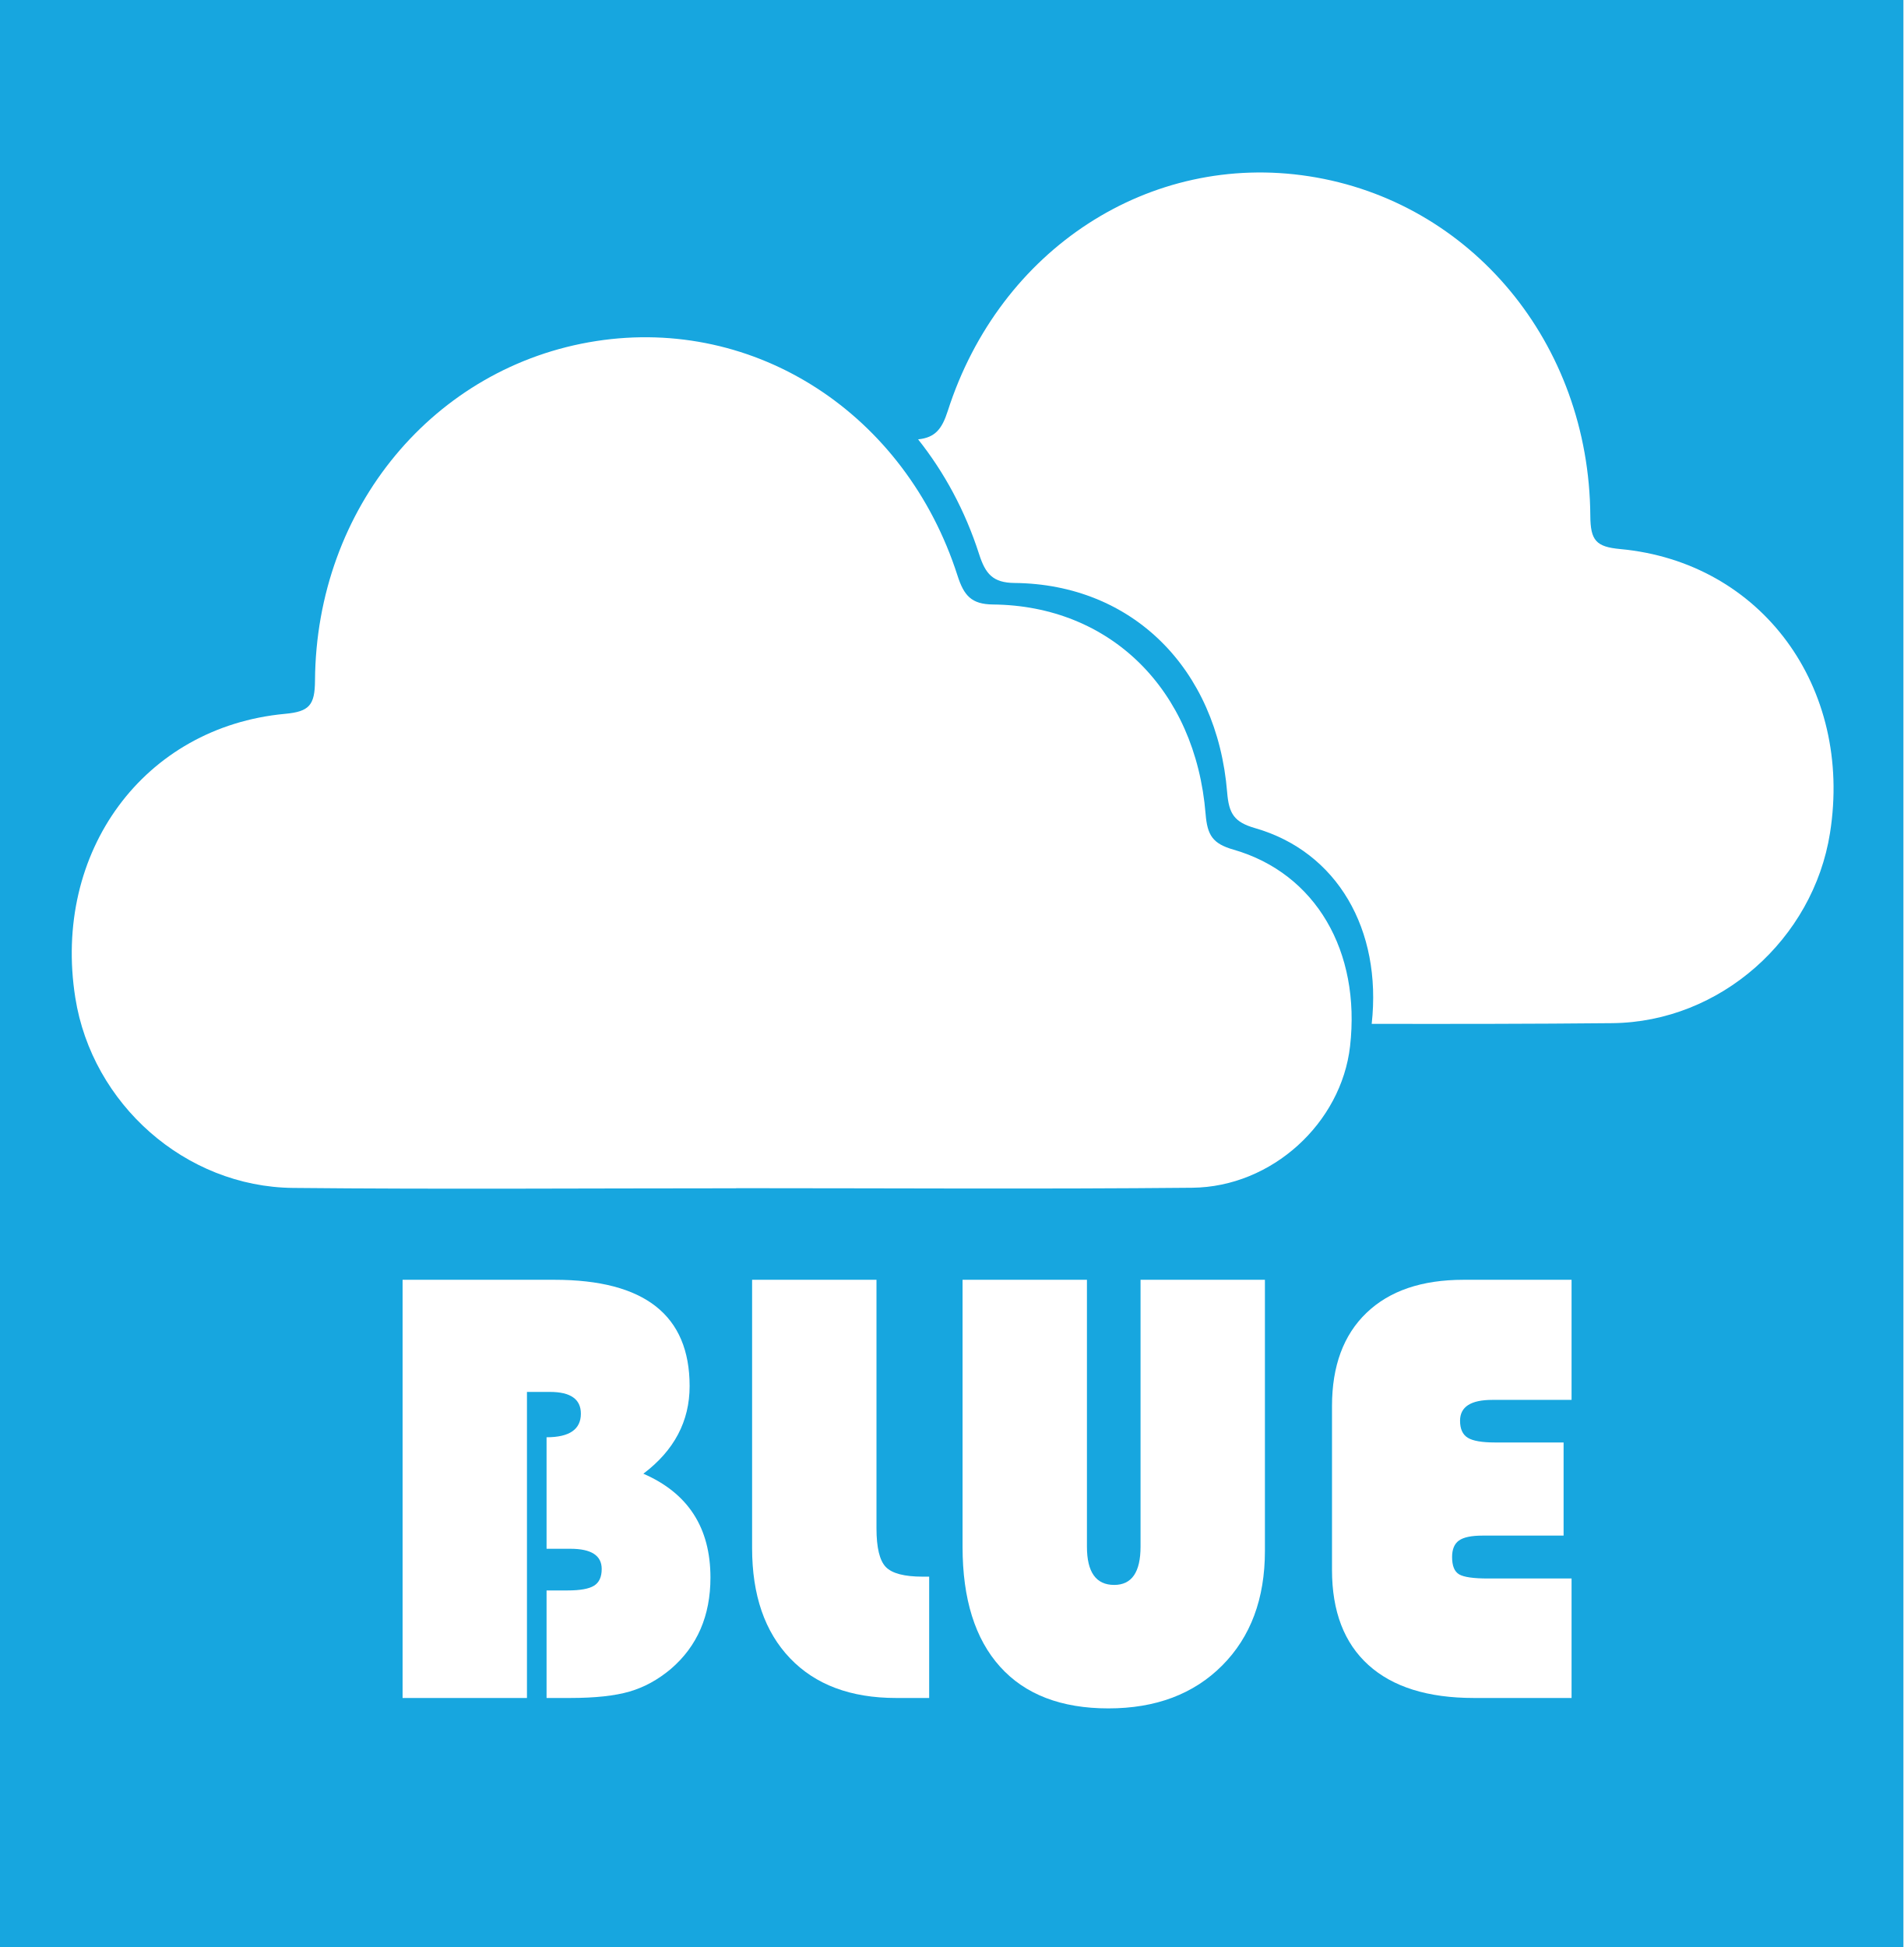
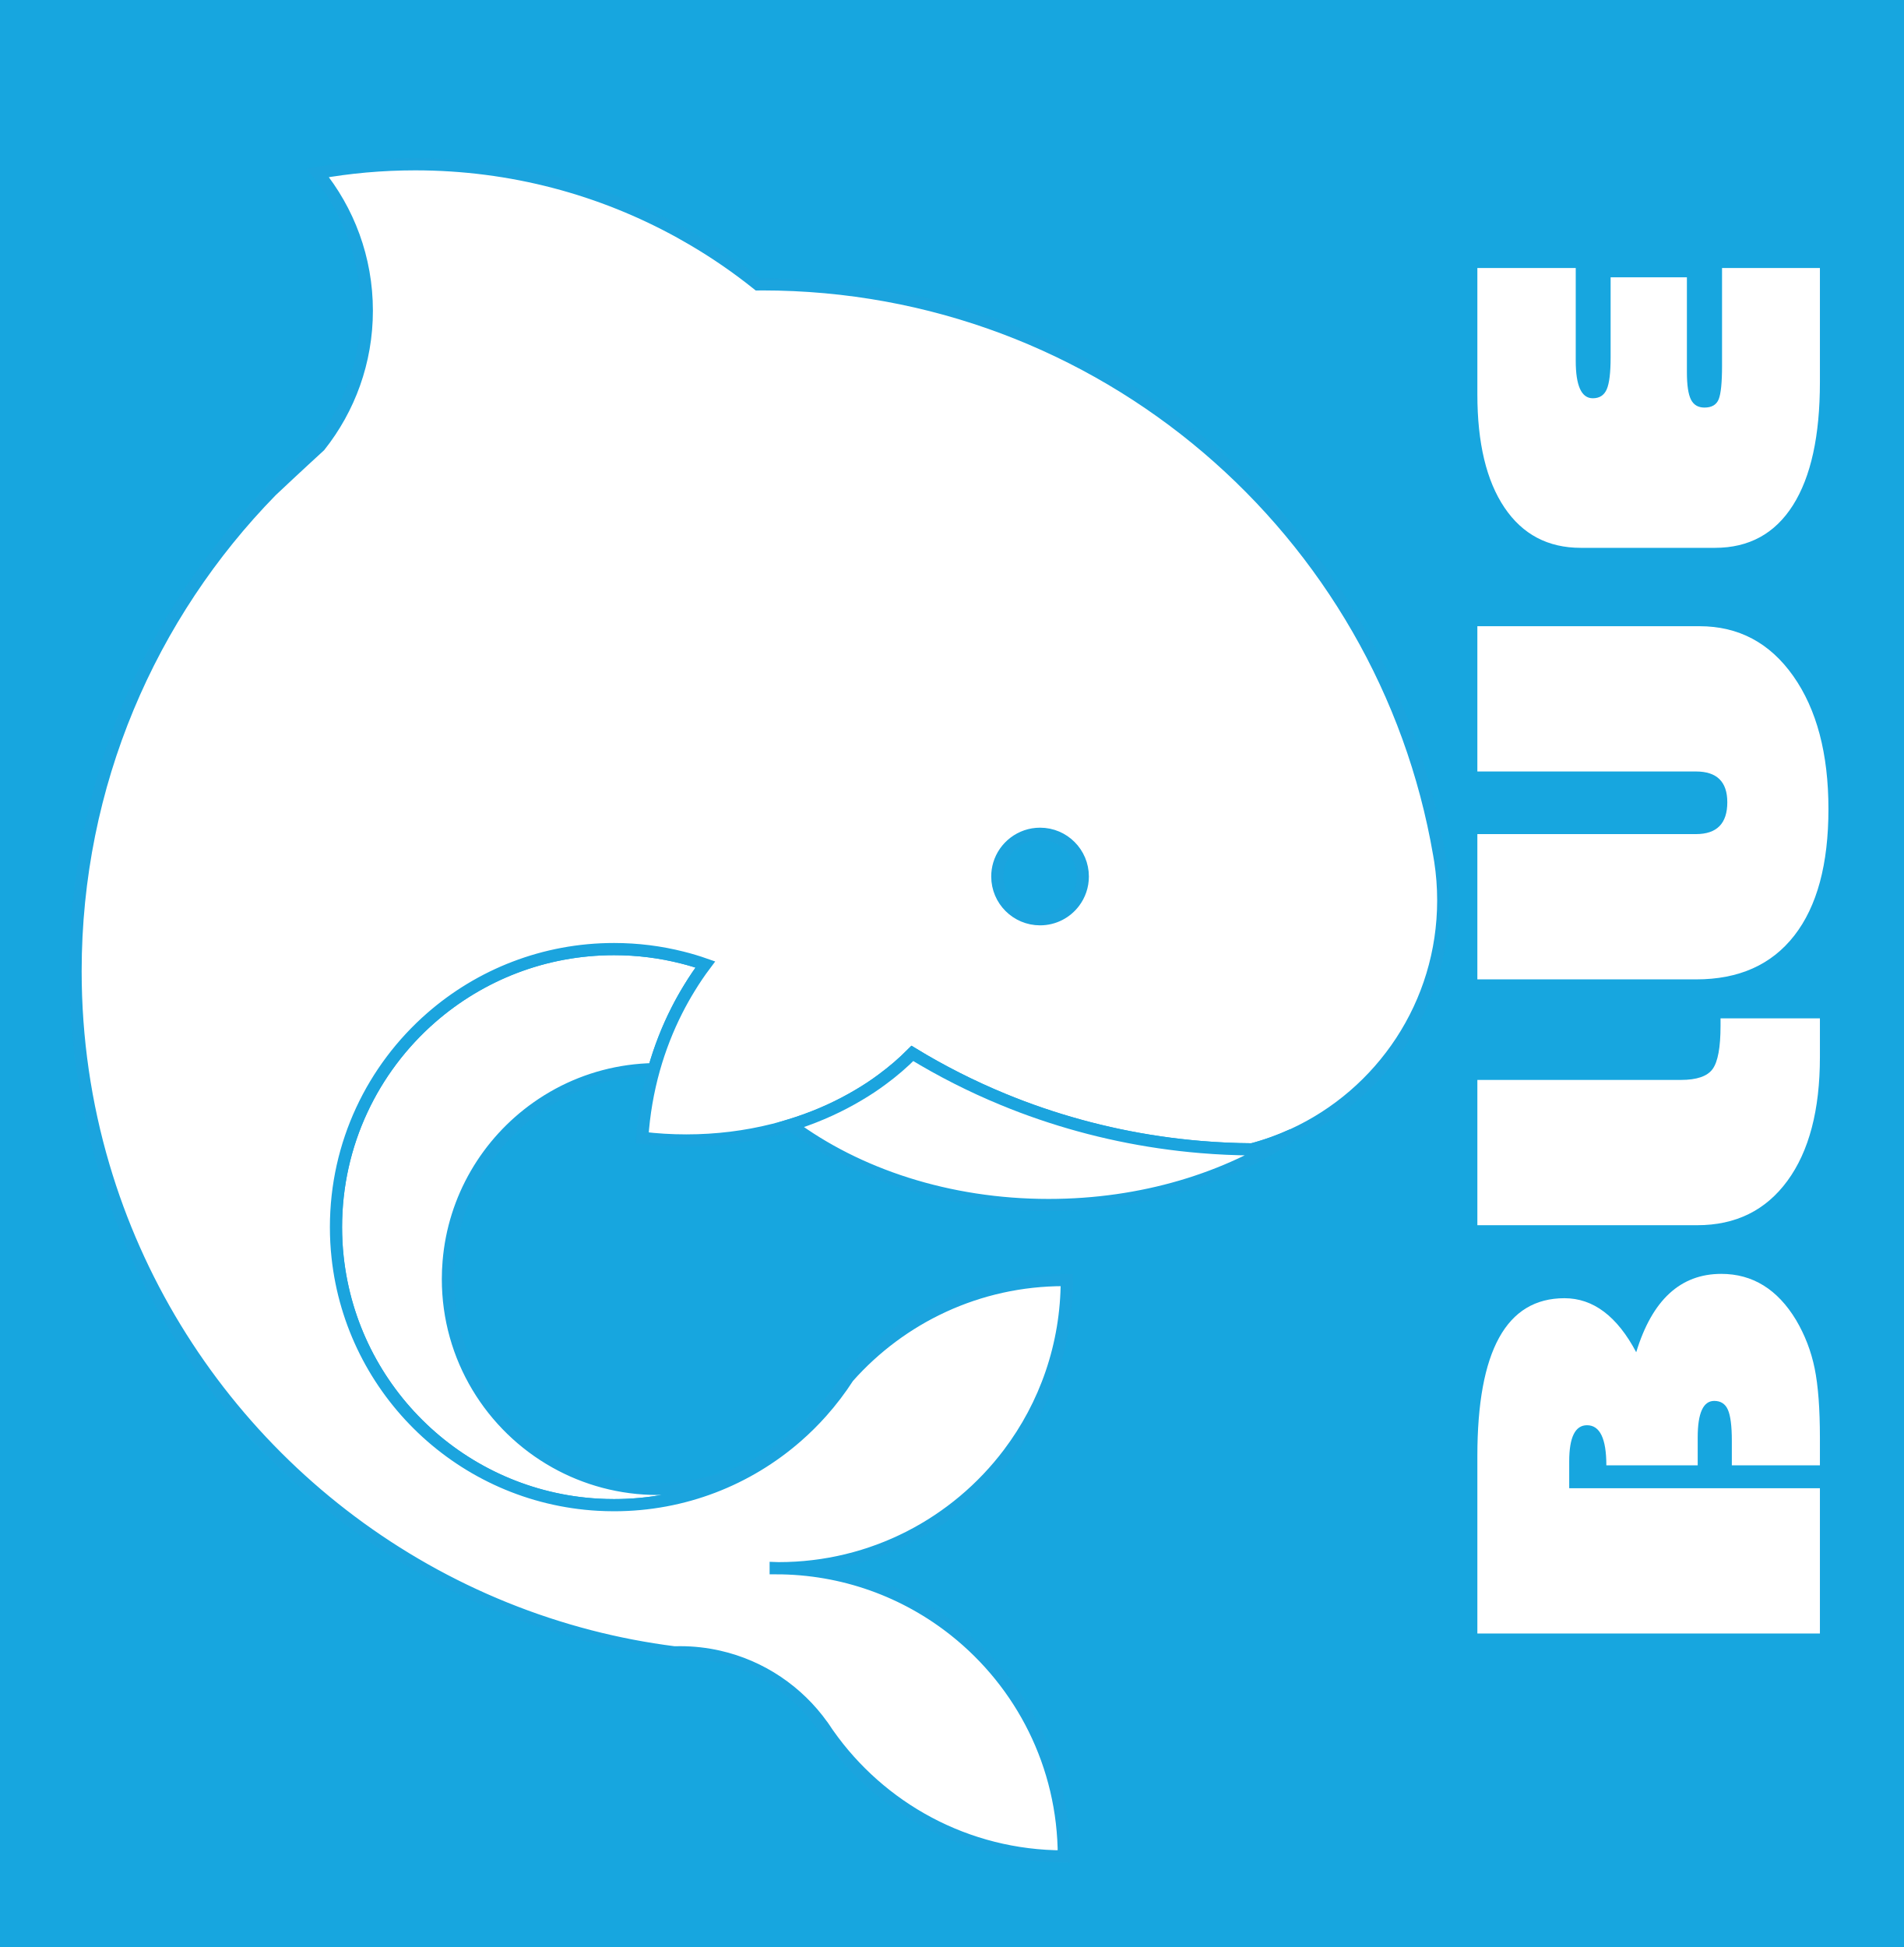
<svg xmlns="http://www.w3.org/2000/svg" version="1.1" id="Layer_1" x="0px" y="0px" width="624.723px" height="639px" viewBox="0 0 624.723 639" enable-background="new 0 0 624.723 639" xml:space="preserve">
-   <rect fill="#17A6DF" width="624.723" height="639" />
+   <rect x="-2" fill="#17A6DF" width="631.272" height="639" />
  <g>
-     <path fill="#FFFFFF" d="M132.137,420.024h49.872c29.561,0,44.342,11.63,44.342,34.89c0,11.53-5.062,21.115-15.183,28.756   c14.68,6.369,22.02,17.731,22.02,34.086c0,12.535-4.323,22.522-12.97,29.963c-4.223,3.554-8.748,6.033-13.574,7.441   s-11.329,2.111-19.506,2.111h-7.742v-35.292h6.938c4.088,0,6.971-0.519,8.647-1.559c1.675-1.039,2.514-2.866,2.514-5.48   c0-4.424-3.418-6.636-10.256-6.636h-7.843v-36.599c7.507,0,11.262-2.58,11.262-7.742c0-4.759-3.386-7.139-10.155-7.139h-7.542   v100.447h-40.822V420.024z" />
-     <path fill="#FFFFFF" d="M246.861,420.024h40.823v81.544c0,6.369,1.021,10.608,3.066,12.72c2.044,2.111,6.083,3.167,12.116,3.167   h2.111v39.817h-10.859c-14.881,0-26.479-4.339-34.79-13.021c-8.313-8.68-12.468-20.729-12.468-36.147V420.024z" />
-     <path fill="#FFFFFF" d="M415.178,420.024v88.985c0,15.685-4.675,28.221-14.026,37.604c-9.351,9.386-21.803,14.077-37.354,14.077   c-15.484,0-27.333-4.558-35.543-13.674c-8.212-9.115-12.317-22.221-12.317-39.314v-87.678h40.823v87.577   c0,8.38,2.981,12.568,8.949,12.568c5.764,0,8.647-4.188,8.647-12.568v-87.577H415.178z" />
-     <path fill="#FFFFFF" d="M513.212,473.415v30.567h-26.645c-3.62,0-6.184,0.537-7.692,1.608c-1.508,1.073-2.262,2.883-2.262,5.43   c0,2.883,0.77,4.776,2.313,5.681c1.541,0.905,4.691,1.357,9.452,1.357h27.449v39.213h-32.075c-15.082,0-26.612-3.603-34.588-10.809   c-7.978-7.205-11.965-17.611-11.965-31.22V461.45c0-13.137,3.771-23.327,11.312-30.566c7.541-7.24,18.148-10.859,31.823-10.859   h35.493v39.415h-26.042c-7.038,0-10.557,2.28-10.557,6.837c0,2.682,0.837,4.542,2.514,5.581c1.675,1.04,4.658,1.558,8.949,1.558   H513.212z" />
+     <path fill="#FFFFFF" d="M484.909,536.109v-58.25c0-34.527,9.527-51.791,28.582-51.791c9.445,0,17.298,5.913,23.558,17.733   c5.217-17.146,14.524-25.719,27.922-25.719c10.269,0,18.451,5.05,24.546,15.15c2.911,4.932,4.942,10.217,6.095,15.854   c1.153,5.637,1.73,13.232,1.73,22.783v9.043h-28.912v-8.104c0-4.774-0.425-8.142-1.276-10.1c-0.851-1.956-2.348-2.936-4.489-2.936   c-3.625,0-5.437,3.993-5.437,11.979v9.16h-29.982c0-8.768-2.113-13.153-6.342-13.153c-3.898,0-5.848,3.955-5.848,11.861v8.808   h82.287v47.68H484.909z" />
+     <path fill="#FFFFFF" d="M484.909,402.111v-47.681h66.801c5.217,0,8.69-1.192,10.419-3.582c1.73-2.388,2.595-7.105,2.595-14.151   v-2.466h32.618v12.683c0,17.381-3.555,30.927-10.667,40.634c-7.11,9.709-16.98,14.563-29.611,14.563H484.909z" />
+     <path fill="#FFFFFF" d="M484.909,205.518h72.896c12.85,0,23.119,5.461,30.806,16.383c7.688,10.922,11.532,25.466,11.532,43.628   c0,18.086-3.734,31.925-11.203,41.515c-7.467,9.591-18.203,14.386-32.206,14.386h-71.826V273.75h71.743   c6.865,0,10.296-3.482,10.296-10.452c0-6.732-3.431-10.1-10.296-10.1h-71.743V205.518z" />
+     <path fill="#FFFFFF" d="M528.646,91.015h25.04v31.122c0,4.228,0.44,7.222,1.318,8.984c0.879,1.762,2.362,2.643,4.448,2.643   c2.362,0,3.913-0.899,4.654-2.701c0.741-1.8,1.112-5.479,1.112-11.04V87.961h32.124v37.463c0,17.616-2.951,31.083-8.854,40.399   c-5.902,9.318-14.428,13.976-25.576,13.976h-44.067c-10.762,0-19.11-4.404-25.04-13.212c-5.931-8.808-8.896-21.198-8.896-37.169   V87.961h32.289v30.417c0,8.221,1.868,12.331,5.601,12.331c2.197,0,3.721-0.978,4.571-2.936c0.852-1.956,1.277-5.44,1.277-10.452   V91.015z" />
  </g>
-   <path fill-rule="evenodd" clip-rule="evenodd" fill="#FFFFFF" d="M531.788,180.198c-7.895-0.73-9.754-2.794-9.805-10.895  c-0.371-56.718-39.163-103.23-92.33-111.453c-52.188-8.07-101.489,23.782-118.567,77.011c-1.887,5.877-4.098,8.771-9.741,9.331  c8.592,10.81,15.465,23.476,20.024,37.683c2.088,6.509,4.53,9.387,11.646,9.456c38.48,0.371,66.449,27.919,69.769,68.716  c0.574,7.054,2.315,9.774,9.196,11.753c26.923,7.747,41.665,33.293,38.246,64.225c26.324,0.042,52.646,0.032,78.967-0.229  c35.412-0.352,65.957-27.577,71.465-62.412C608.221,225.561,578.215,184.497,531.788,180.198z" />
-   <path fill-rule="evenodd" clip-rule="evenodd" fill="#FFFFFF" d="M241.612,389.993c-48.477,0-96.958,0.362-145.431-0.12  c-35.413-0.352-65.956-27.577-71.464-62.412c-7.563-47.822,22.441-88.887,68.87-93.185c7.894-0.731,9.753-2.794,9.805-10.895  c0.371-56.718,39.164-103.231,92.33-111.453c52.187-8.071,101.488,23.783,118.567,77.01c2.089,6.509,4.531,9.387,11.648,9.456  c38.48,0.372,66.448,27.919,69.769,68.716c0.574,7.054,2.315,9.773,9.195,11.753c27.012,7.771,41.772,33.457,38.223,64.524  c-2.872,25.134-25.562,46.176-51.834,46.43c-49.888,0.481-99.784,0.139-149.677,0.139  C241.612,389.97,241.612,389.981,241.612,389.993z" />
-   <text transform="matrix(1 0 0 1 800.8208 44.2832)" fill="#00374D" font-family="'Bauhaus93'" font-size="205.922">BLUE</text>
+   <path fill="#FFFFFF" stroke="#1BA4DE" stroke-width="4" stroke-miterlimit="10" d="M261.501,471.524  c-16.03,14-37.003,22.47-59.954,22.47c-1.75,0-3.486-0.054-5.21-0.147h-0.013c-44.671-2.524-80.753-37.164-85.508-81.207  c-0.361-3.246-0.535-6.559-0.535-9.898c0-27.412,12.09-52.005,31.232-68.73c16.057-14.026,37.058-22.522,60.034-22.522  c7.722,0,15.229,0.961,22.403,2.779c2.565,0.641,5.089,1.402,7.561,2.271c-1.87,2.485-3.62,5.076-5.263,7.775  c-1.442,2.351-2.805,4.783-4.074,7.28c-3.086,6.078-5.611,12.531-7.522,19.303c-11.314,0.2-21.961,3.125-31.313,8.149l-0.012,0.013  c-2.459,1.322-4.823,2.792-7.094,4.395c-16.217,11.448-27.278,29.723-28.975,50.642c-0.16,1.871-0.241,3.767-0.241,5.678  c0,25.835,14.227,48.344,35.267,60.126c9.939,5.57,21.414,8.75,33.624,8.75c17.434,0,33.37-6.479,45.5-17.18h0.014  C261.448,471.497,261.475,471.511,261.501,471.524z" />
+   <path fill="#FFFFFF" stroke="#1BA4DE" stroke-width="4" stroke-miterlimit="10" d="M89.042,161.138  c-39.742,40.65-64.241,96.261-64.241,157.591c0,22.202,3.206,43.642,9.19,63.907c22.282,75.529,83.063,134.548,159.635,154.345  c9.03,2.337,18.261,4.114,27.693,5.316c0.641-0.013,1.269-0.027,1.91-0.027c4.368,0,8.616,0.495,12.69,1.417  c13.959,3.153,25.982,11.395,34.024,22.656c0.027,0.027,0.041,0.053,0.054,0.066c0.08,0.121,0.173,0.24,0.253,0.361  c0.188,0.267,0.361,0.521,0.534,0.775c0.027,0.04,0.041,0.066,0.067,0.093c0.16,0.227,0.307,0.454,0.454,0.694  c0.161,0.227,0.321,0.455,0.468,0.681c0.026,0.041,0.04,0.067,0.066,0.094c17.1,24.299,45.365,40.168,77.345,40.168  c0-30.03-13.985-56.787-35.8-74.112c-16.137-12.825-36.563-20.479-58.777-20.479v-0.014c0.321,0.014,0.642,0.014,0.962,0.014  c30.857,0,58.27-14.775,75.529-37.645c11.956-15.83,19.049-35.548,19.049-56.921c-0.321-0.013-0.641-0.013-0.962-0.013  c-28.186,0-53.487,12.33-70.813,31.9c-2.592,4.021-5.491,7.828-8.656,11.381c-2.565,2.886-5.304,5.597-8.216,8.135  c-16.03,14-37.003,22.47-59.954,22.47c-1.75,0-3.486-0.054-5.21-0.147h-0.013c-44.671-2.524-80.753-37.164-85.508-81.207  c-0.361-3.246-0.535-6.559-0.535-9.898c0-27.412,12.09-52.005,31.232-68.73c16.057-14.026,37.058-22.522,60.034-22.522  c7.722,0,15.229,0.961,22.403,2.779c2.565,0.641,5.089,1.402,7.561,2.271c-1.87,2.485-3.62,5.076-5.263,7.775  c-1.442,2.351-2.805,4.783-4.074,7.28c-3.086,6.078-5.611,12.531-7.522,19.303c-2.017,7.201-3.339,14.748-3.847,22.536  c4.716,0.575,9.525,0.869,14.441,0.869c9.965,0,19.557-1.216,28.574-3.487c1.923-0.481,3.821-1.015,5.705-1.59  c0.788-0.24,1.576-0.494,2.35-0.761c7.16-2.377,13.853-5.451,19.971-9.097c2.658-1.563,5.21-3.246,7.628-5.05  c3.607-2.645,6.946-5.517,9.992-8.589c9.444,5.757,19.41,10.82,29.803,15.096c4.074,1.683,8.215,3.245,12.41,4.675  c16.631,5.677,34.211,9.431,52.459,10.954c5.544,0.468,11.141,0.722,16.805,0.762c4.635-1.229,9.111-2.846,13.399-4.809  c29.135-13.345,49.373-42.761,49.373-76.918c0-4.382-0.334-8.683-0.975-12.878c-0.107-0.734-0.241-1.483-0.374-2.217  C454.172,174.163,361.637,93.317,250.213,93.317c-0.494,0-0.975,0-1.47,0.013c-6.786-5.437-13.972-10.393-21.52-14.801  c-1.282-0.761-2.578-1.497-3.887-2.218c-25.809-14.281-55.492-22.402-87.071-22.402c-10.914,0-21.587,0.975-31.967,2.832  c10.059,12.33,16.097,28.066,16.097,45.219c0,16.778-5.784,32.207-15.469,44.417C104.926,146.377,96.861,153.75,89.042,161.138z   M352.566,296.126c-2.564,3.393-6.625,5.57-11.193,5.57c-7.735,0-14.027-6.279-14.027-14.026c0-1.39,0.2-2.726,0.573-3.994  c1.724-5.798,7.107-10.033,13.454-10.033c7.747,0,14.026,6.279,14.026,14.027C355.399,290.85,354.344,293.775,352.566,296.126z" />
+   <path fill="#FFFFFF" stroke="#1BA4DE" stroke-width="4" stroke-miterlimit="10" d="M424.342,372.404  c-21.347,14.361-49.414,23.083-80.152,23.083c-32.969,0-62.838-10.019-84.666-26.263c0.788-0.24,1.576-0.494,2.35-0.761  c7.16-2.377,13.853-5.451,19.971-9.097c2.658-1.563,5.21-3.246,7.628-5.05c3.607-2.645,6.946-5.517,9.992-8.589  c9.444,5.757,19.41,10.82,29.803,15.096c4.074,1.683,8.215,3.245,12.41,4.675c16.631,5.677,34.211,9.431,52.459,10.954  c5.544,0.468,11.141,0.722,16.805,0.762C415.579,375.983,420.054,374.367,424.342,372.404z" />
+   <text transform="matrix(0 -1.4258 1 0 983.3423 552.1187)" fill="#002C3D" font-family="'Bauhaus93'" font-size="168.692">BLUE</text>
</svg>
